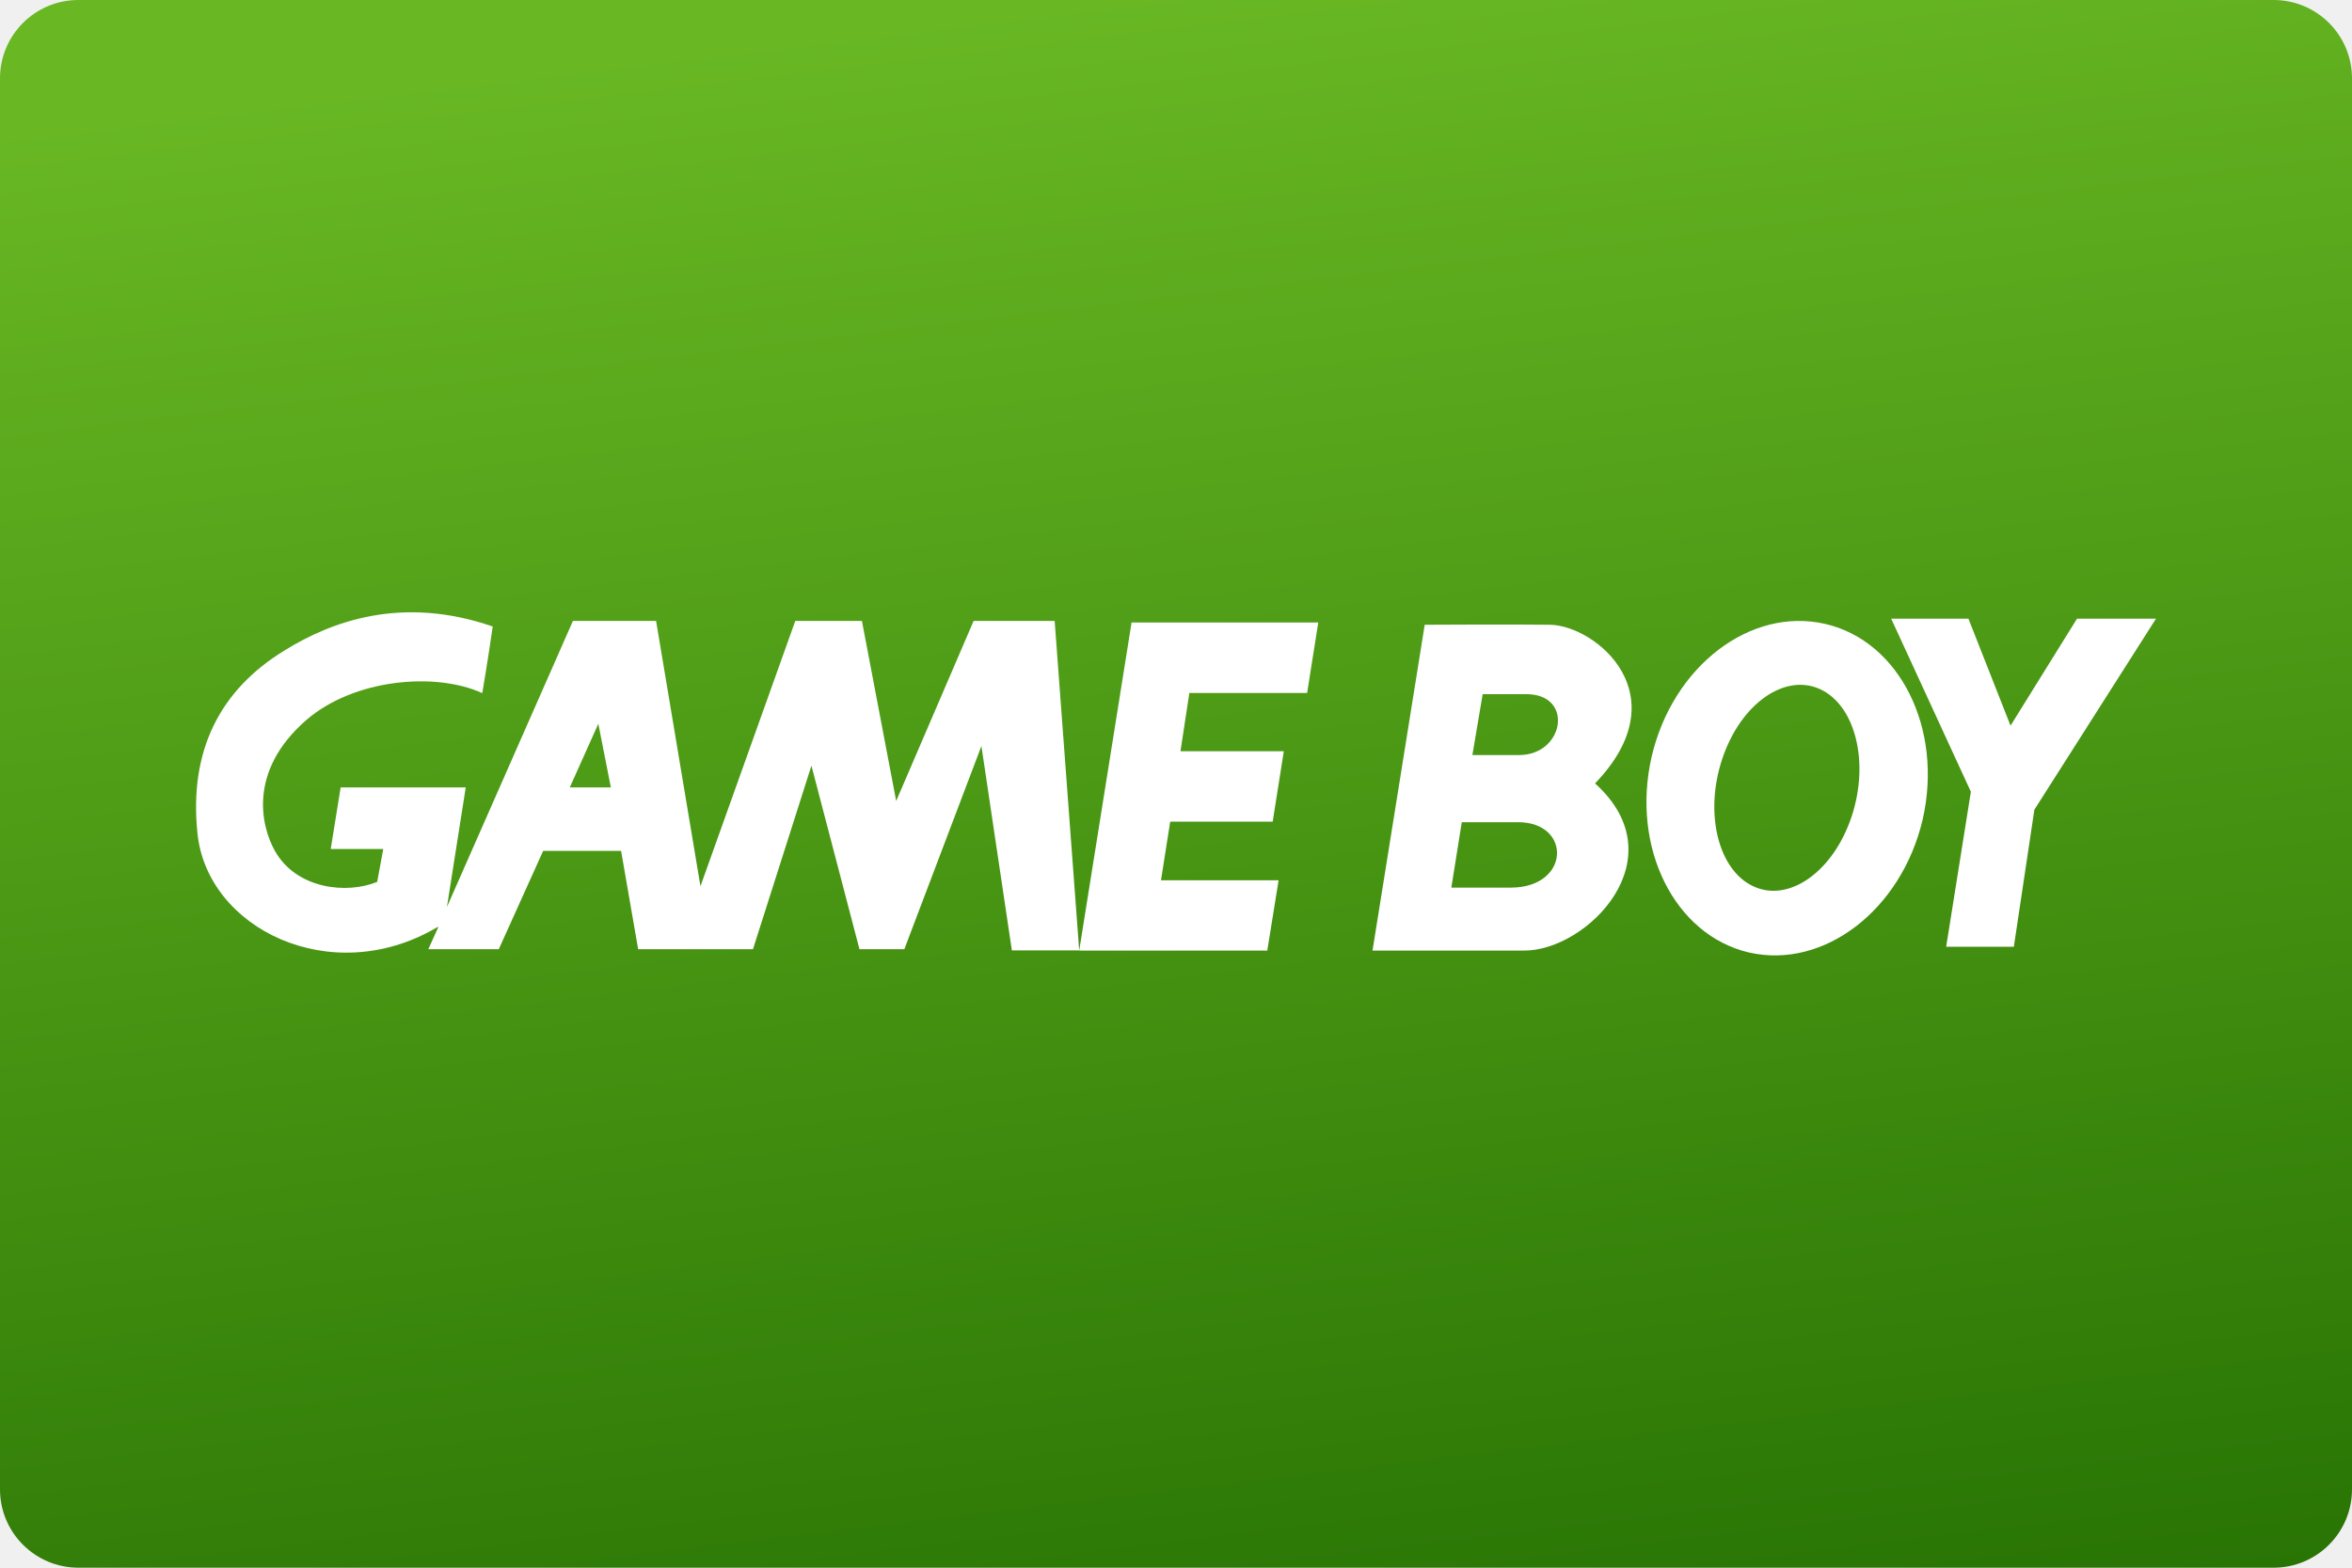
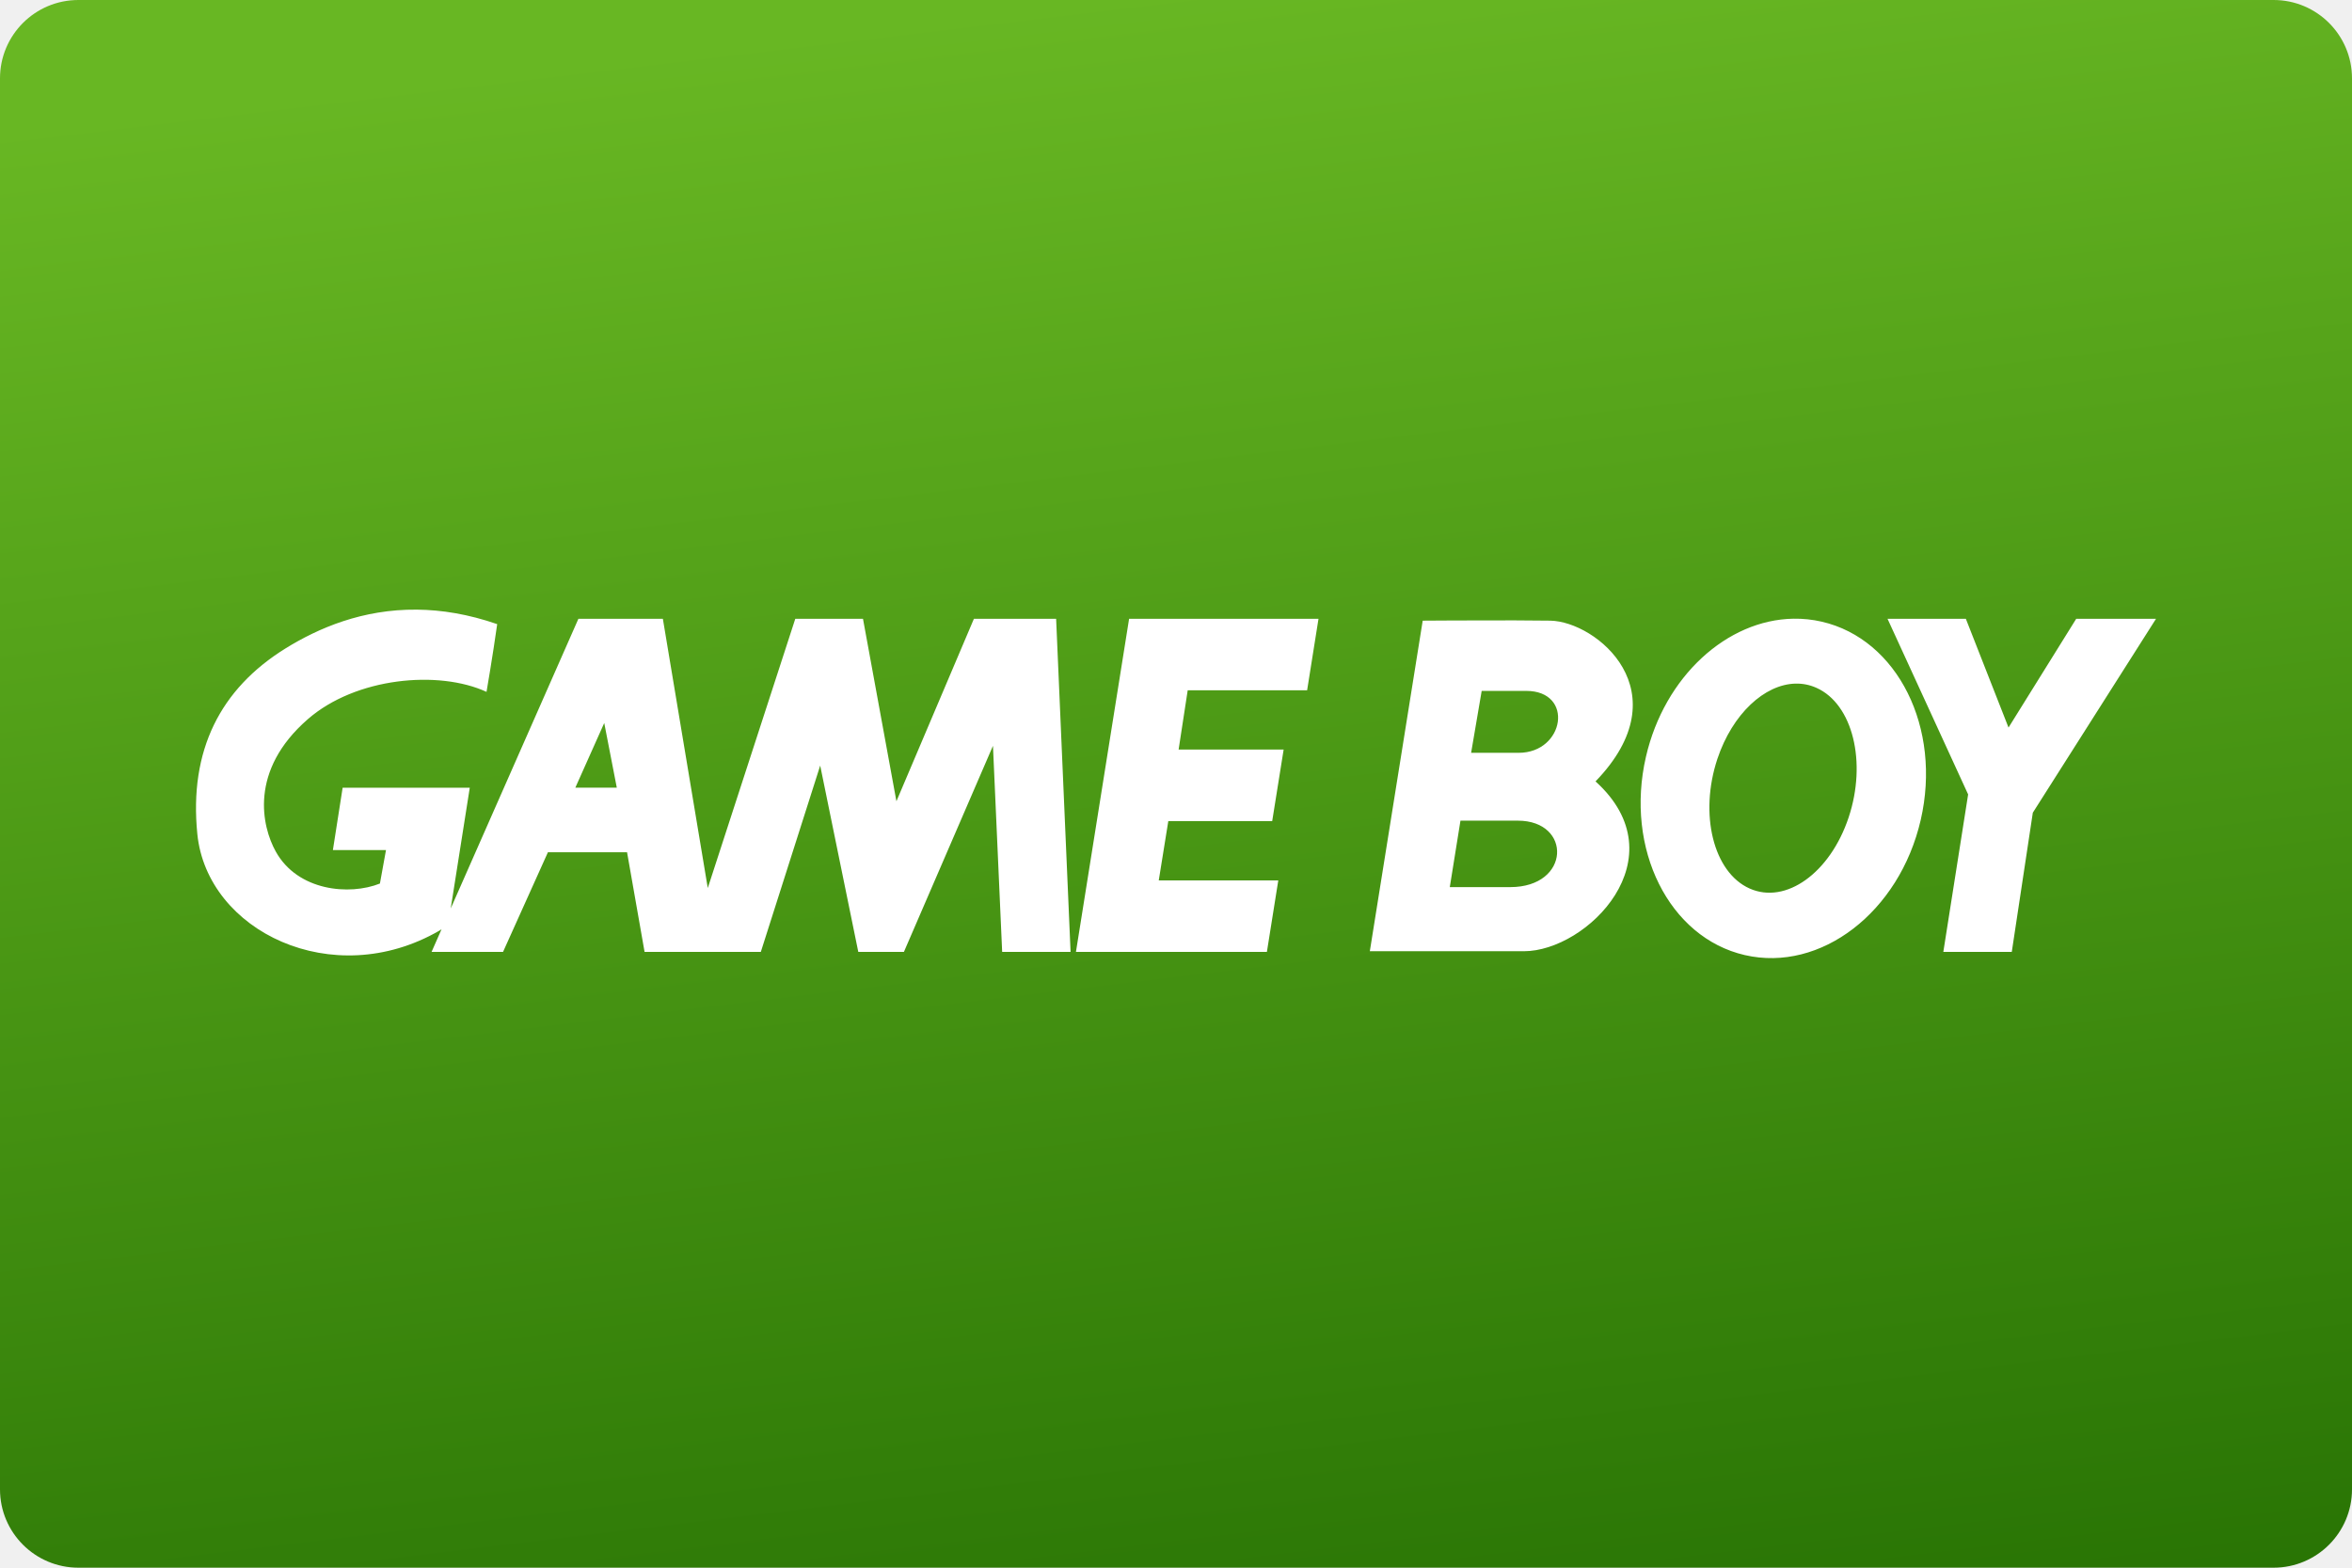
- <svg xmlns="http://www.w3.org/2000/svg" width="480" height="320" version="1.1" viewBox="0 0 480 320">
+ <svg xmlns="http://www.w3.org/2000/svg" width="480" height="320" version="1.1" viewBox="0 0 480 320" xml:space="preserve">
  <defs>
    <linearGradient id="a" x1="58.769" x2="71.208" y2="103.75" gradientTransform="scale(3.7795)" gradientUnits="userSpaceOnUse">
      <stop stop-color="#68b723" offset="0" />
      <stop stop-color="#206b00" offset="1" />
    </linearGradient>
  </defs>
-   <rect width="480" height="320" ry="16" fill="url(#a)" stroke-linecap="square" stroke-linejoin="round" stroke-width="2" style="paint-order:stroke fill markers" />
-   <g transform="matrix(1.342 0 0 1.342 341.7 239.27)" fill="#fff">
-     <path d="m-167.97-58.526 4.339-9.684 1.905 9.684h-6.244m61.41-25.321-11.774 27.384-5.212-27.384h-10.134l-14.42 40.349-6.747-40.349h-12.647l-19.156 43.498 2.857-18.177h-19.024l-1.508 9.366h7.99l-0.926 5.001c-4.551 1.879-12.277 1.164-15.584-4.763-2.09-3.757-4.048-12.118 4.763-19.817 7.197-6.271 19.632-7.408 26.802-4.128 0 0 0.9-5.265 1.587-10.134-13.785-4.763-24.5-0.794-31.671 3.651-9.816 6.006-14.526 15.24-13.229 27.781 1.455 14.526 20.267 23.707 36.221 14.446 0.185-0.079 0.265-0.159 0.423-0.185l-1.535 3.387h10.716l6.747-14.949h11.853l2.593 14.949h17.462l8.89-27.914 7.303 27.914h6.826l11.721-30.903 4.63 31.089h10.239l-3.731-50.112z" stroke-width=".265" />
-     <polyline transform="matrix(.26458 0 0 .26458 -225.04 -85.143)" points="508.5 194.4 616.6 194.4 623.1 154 555.5 154 560.8 120.3 619.7 120.3 626.1 79.8 566.7 79.8 571.8 46.3 639.5 46.3 645.9 5.8 538.6 5.8 508.5 194.4" />
-     <polyline transform="matrix(.26458 0 0 .26458 -225.04 -85.143)" points="1043.8 65.1 1019.6 3.6 975.2 3.6 1021 103.1 1006.8 192.2 1045.7 192.2 1057.5 113.4 1127.4 3.6 1082 3.6 1043.8 65.1" />
-     <path d="m26.944-54.054c-2.752 8.255-9.419 13.07-14.843 10.61-5.397-2.408-7.593-11.112-4.815-19.42 2.778-8.334 9.419-13.044 14.817-10.636 5.424 2.434 7.62 11.139 4.842 19.447m-3.995-29.342c-11.377-2.619-23.204 6.429-26.405 20.214-3.148 13.811 3.466 27.12 14.817 29.766 11.377 2.593 23.178-6.456 26.405-20.241 3.148-13.811-3.493-27.12-14.817-29.739z" stroke-width=".265" />
-     <path d="m-23.618-63.447h-7.091l1.561-9.26h6.668c7.25 0 5.768 9.26-1.138 9.26m-1.244 20.161h-9.049l1.587-9.948h8.572c8.176 0 7.938 9.948-1.111 9.948zm6.006-39.979c-5.53-0.079-19.209 0-19.209 0h0.106l-7.938 49.556h23.098c9.525 0 23.416-13.996 10.742-25.426 12.965-13.467 0.106-23.971-6.8-24.13z" stroke-width=".265" />
-   </g>
-   <style type="text/css">.st0{fill:#FC0C18;}
- 	.st1{fill:#FC0C18;}</style>
+   <rect width="480" height="320" ry="16" fill="url(#a)" />
+   <path d="m85.078 124.44c-11.084-0.109-20.086 3.756-26.812 7.918-13.295 8.252-19.703 20.797-17.994 37.885 1.98 19.818 27.632 32.29 49.377 19.734 0.219-0.126 0.304-0.189 0.459-0.285l-2.031 4.609h14.586l9.158-20.338h16.15l3.574 20.338h23.725l12.117-38.031 7.773 38.031h9.314l18.172-42.062 1.875 42.062h13.963l-2.949-67.996h-16.775l-15.816 37.248-6.824-37.248h-13.816l-17.859 54.961-9.168-54.961h-17.234l-26.057 59.129 3.885-24.641h-25.945l-1.988 12.721h10.836l-1.24 6.836c-6.21 2.48-16.765 1.552-21.256-6.533-2.845-5.116-5.491-16.536 6.533-27.008 9.784-8.544 26.695-10.085 36.479-5.584 0 0 1.24-7.147 2.178-13.826-5.88-2.038-11.349-2.909-16.387-2.959zm280.91 1.85c-13.5 0.229-26.276 11.721-30.078 28.168-4.345 18.807 4.711 36.937 20.184 40.5 15.473 3.563 31.538-8.752 35.883-27.559 4.335-18.786-4.688-36.916-20.182-40.5-1.934-0.445-3.878-0.642-5.807-0.609zm-135.56 0.016-10.846 67.996h38.969l2.324-14.588h-24.393l1.949-12.117h21.203l2.334-14.598h-21.434l1.855-12.096h24.371l2.322-14.598h-38.656zm154.78 0 16.451 35.852-5.062 32.145h13.971l4.293-28.414 25.143-39.582h-16.285l-13.816 22.203-8.711-22.203h-15.982zm-76.111 0.328c-8.338-0.019-18.526 0.055-18.748 0.057l-10.793 67.477h31.424c12.951 0 31.862-19.079 14.639-34.666 17.723-18.338 0.158-32.654-9.24-32.811-1.889-0.034-4.471-0.05-7.281-0.057zm57.322 12.906c1.456-0.036 2.9 0.242 4.285 0.863 7.398 3.303 10.336 15.16 6.564 26.465-3.772 11.315-12.817 17.806-20.215 14.492-7.387-3.303-10.315-15.16-6.564-26.465 3.073-9.185 9.62-15.2 15.93-15.355zm-64.035 1.488h9.086c9.857 0 7.855 12.639-1.543 12.639h-9.699l2.156-12.639zm-179.07 6.553 2.562 13.191v0.01h-8.461l5.898-13.201zm174.74 19.934h11.701c11.086 0 10.794 13.564-1.543 13.564h-12.336l2.178-13.564z" fill="#fff" />
</svg>
